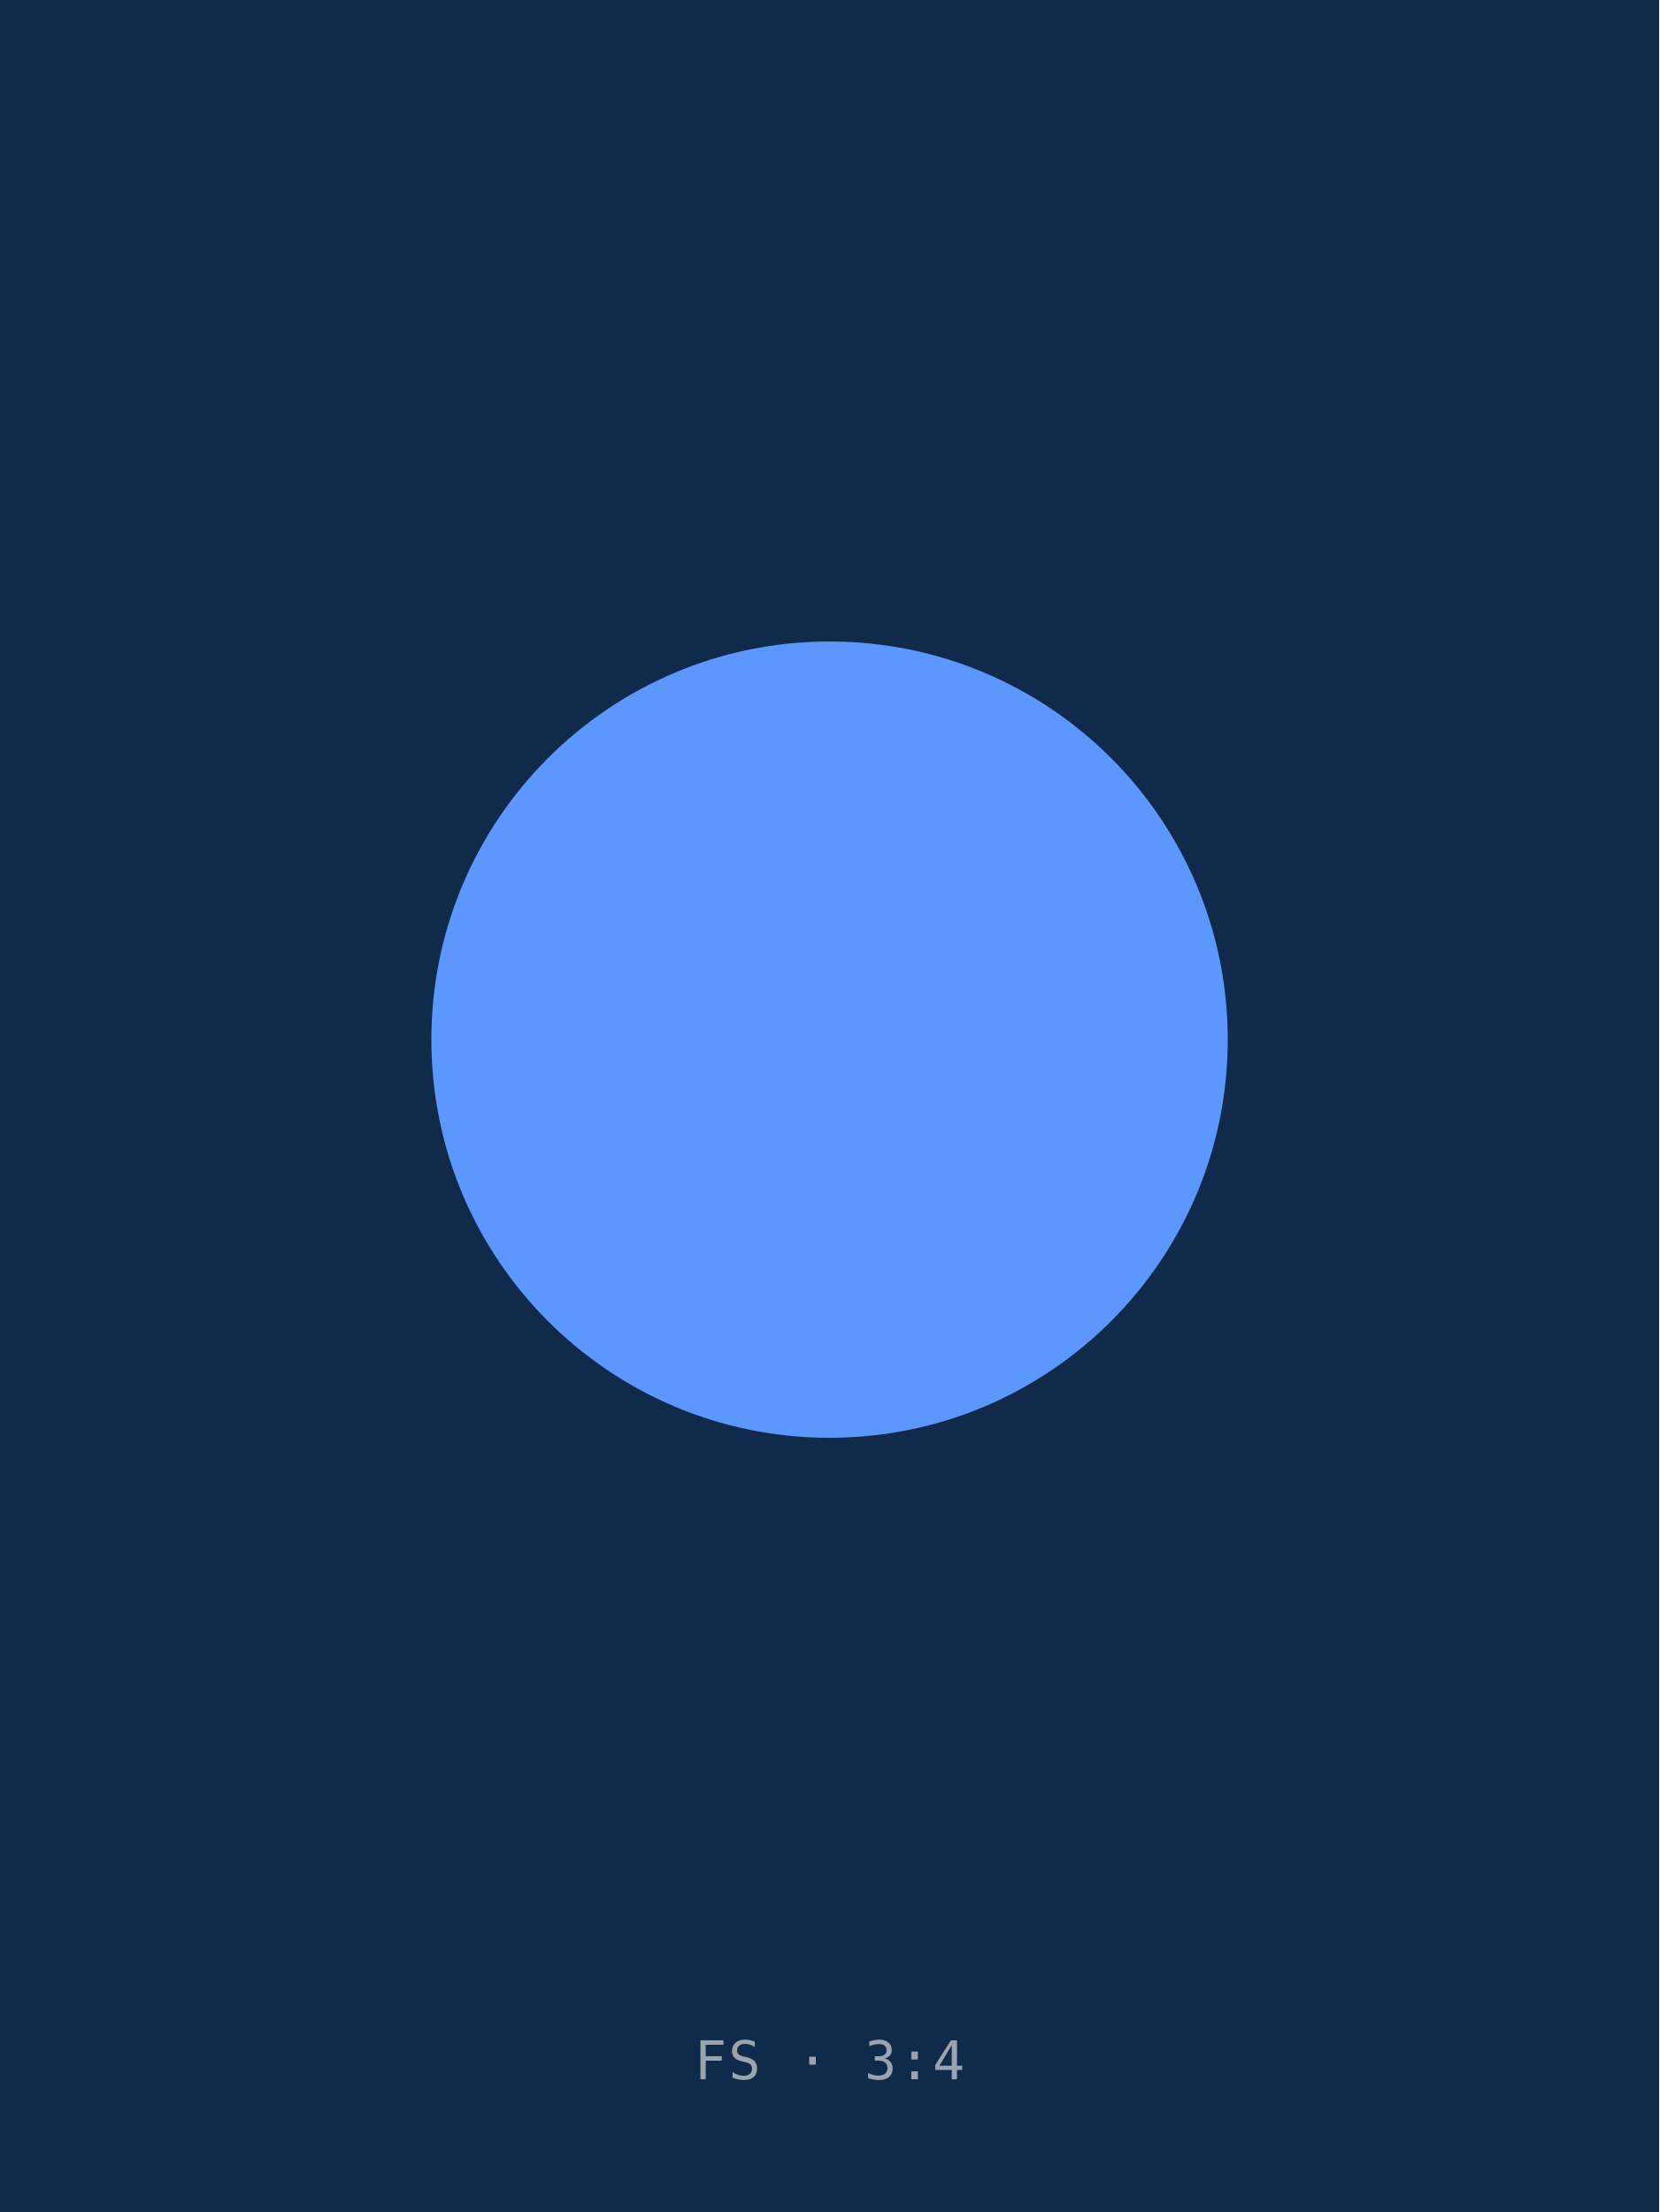
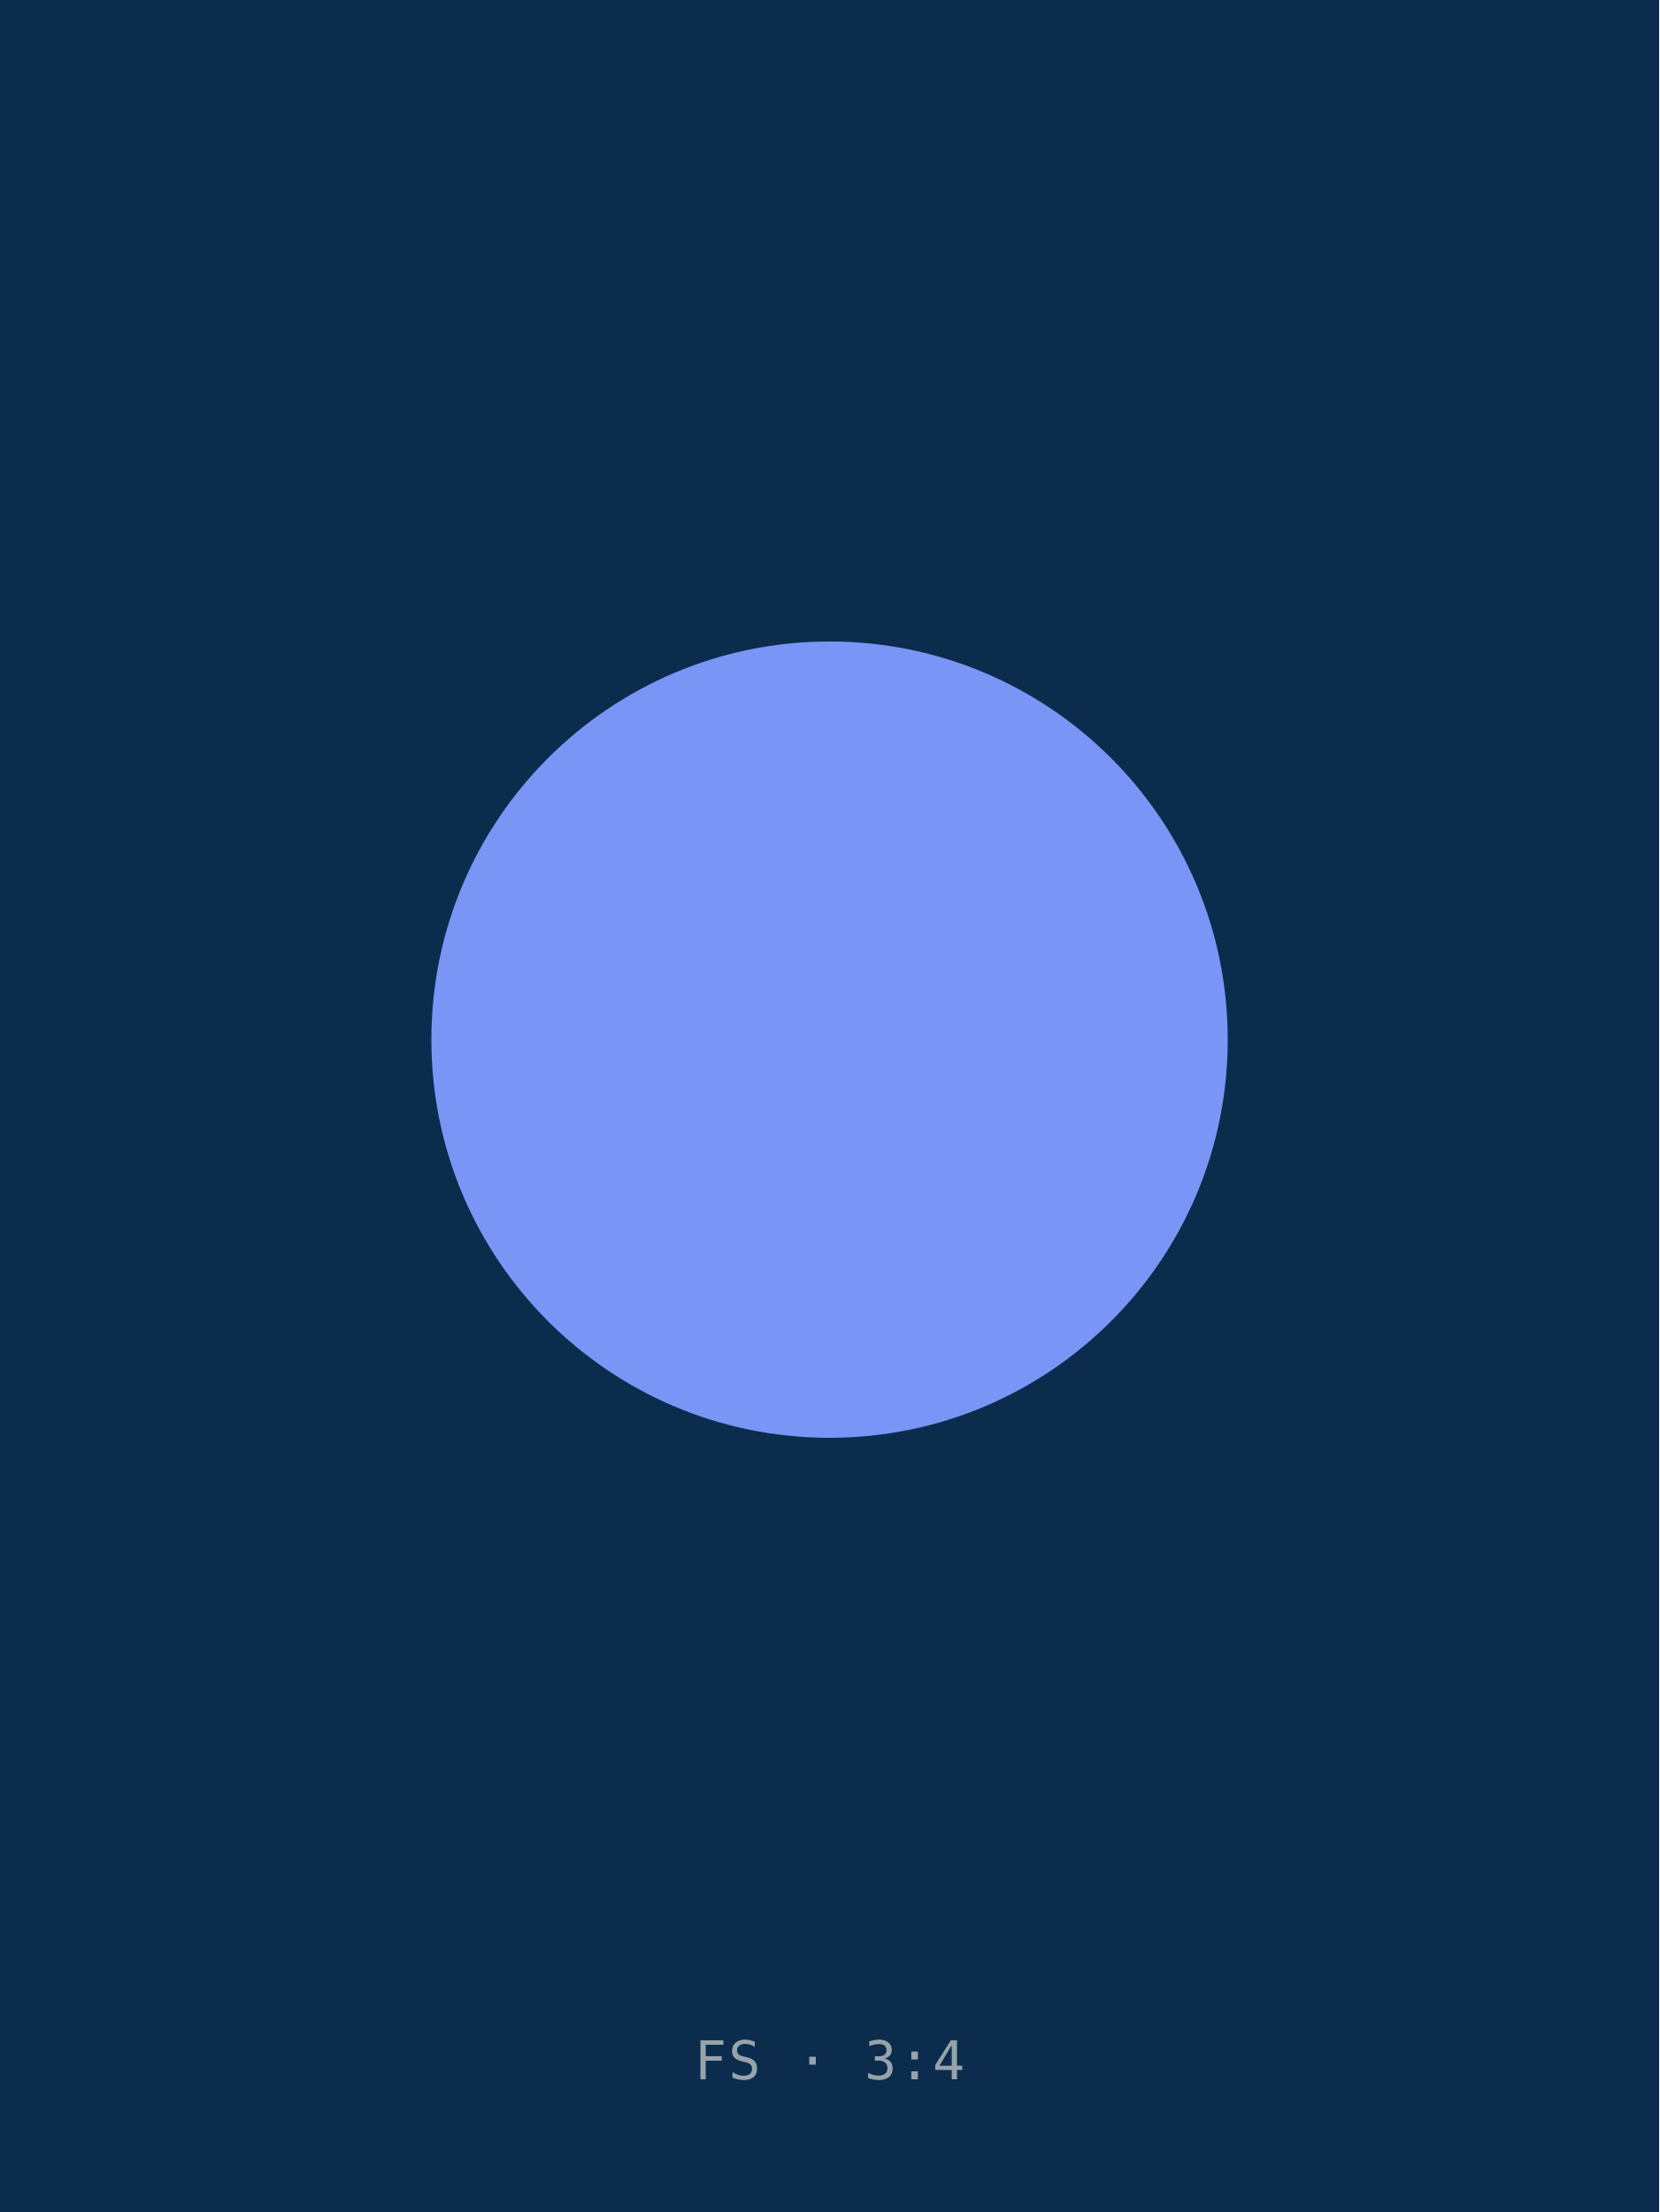
<svg xmlns="http://www.w3.org/2000/svg" viewBox="0 0 900 1200" width="900" height="1200">
-   <rect width="900" height="1200" fill="#0F2A4A" />
-   <circle cx="450" cy="564" r="216" fill="#5C96FF" />
-   <text x="450" y="1128" text-anchor="middle" font-family="ui-monospace, monospace" font-size="29" fill="#F7F5F299" letter-spacing="1">FS · 3:4</text>
+   <rect width="900" height="1200" fill="#0B2C4D" />
+   <circle cx="450" cy="564" r="216" fill="#7995F5" />
+   <text x="450" y="1128" text-anchor="middle" font-family="ui-monospace, monospace" font-size="29" fill="#F4F1E899" letter-spacing="1">FS · 3:4</text>
</svg>
